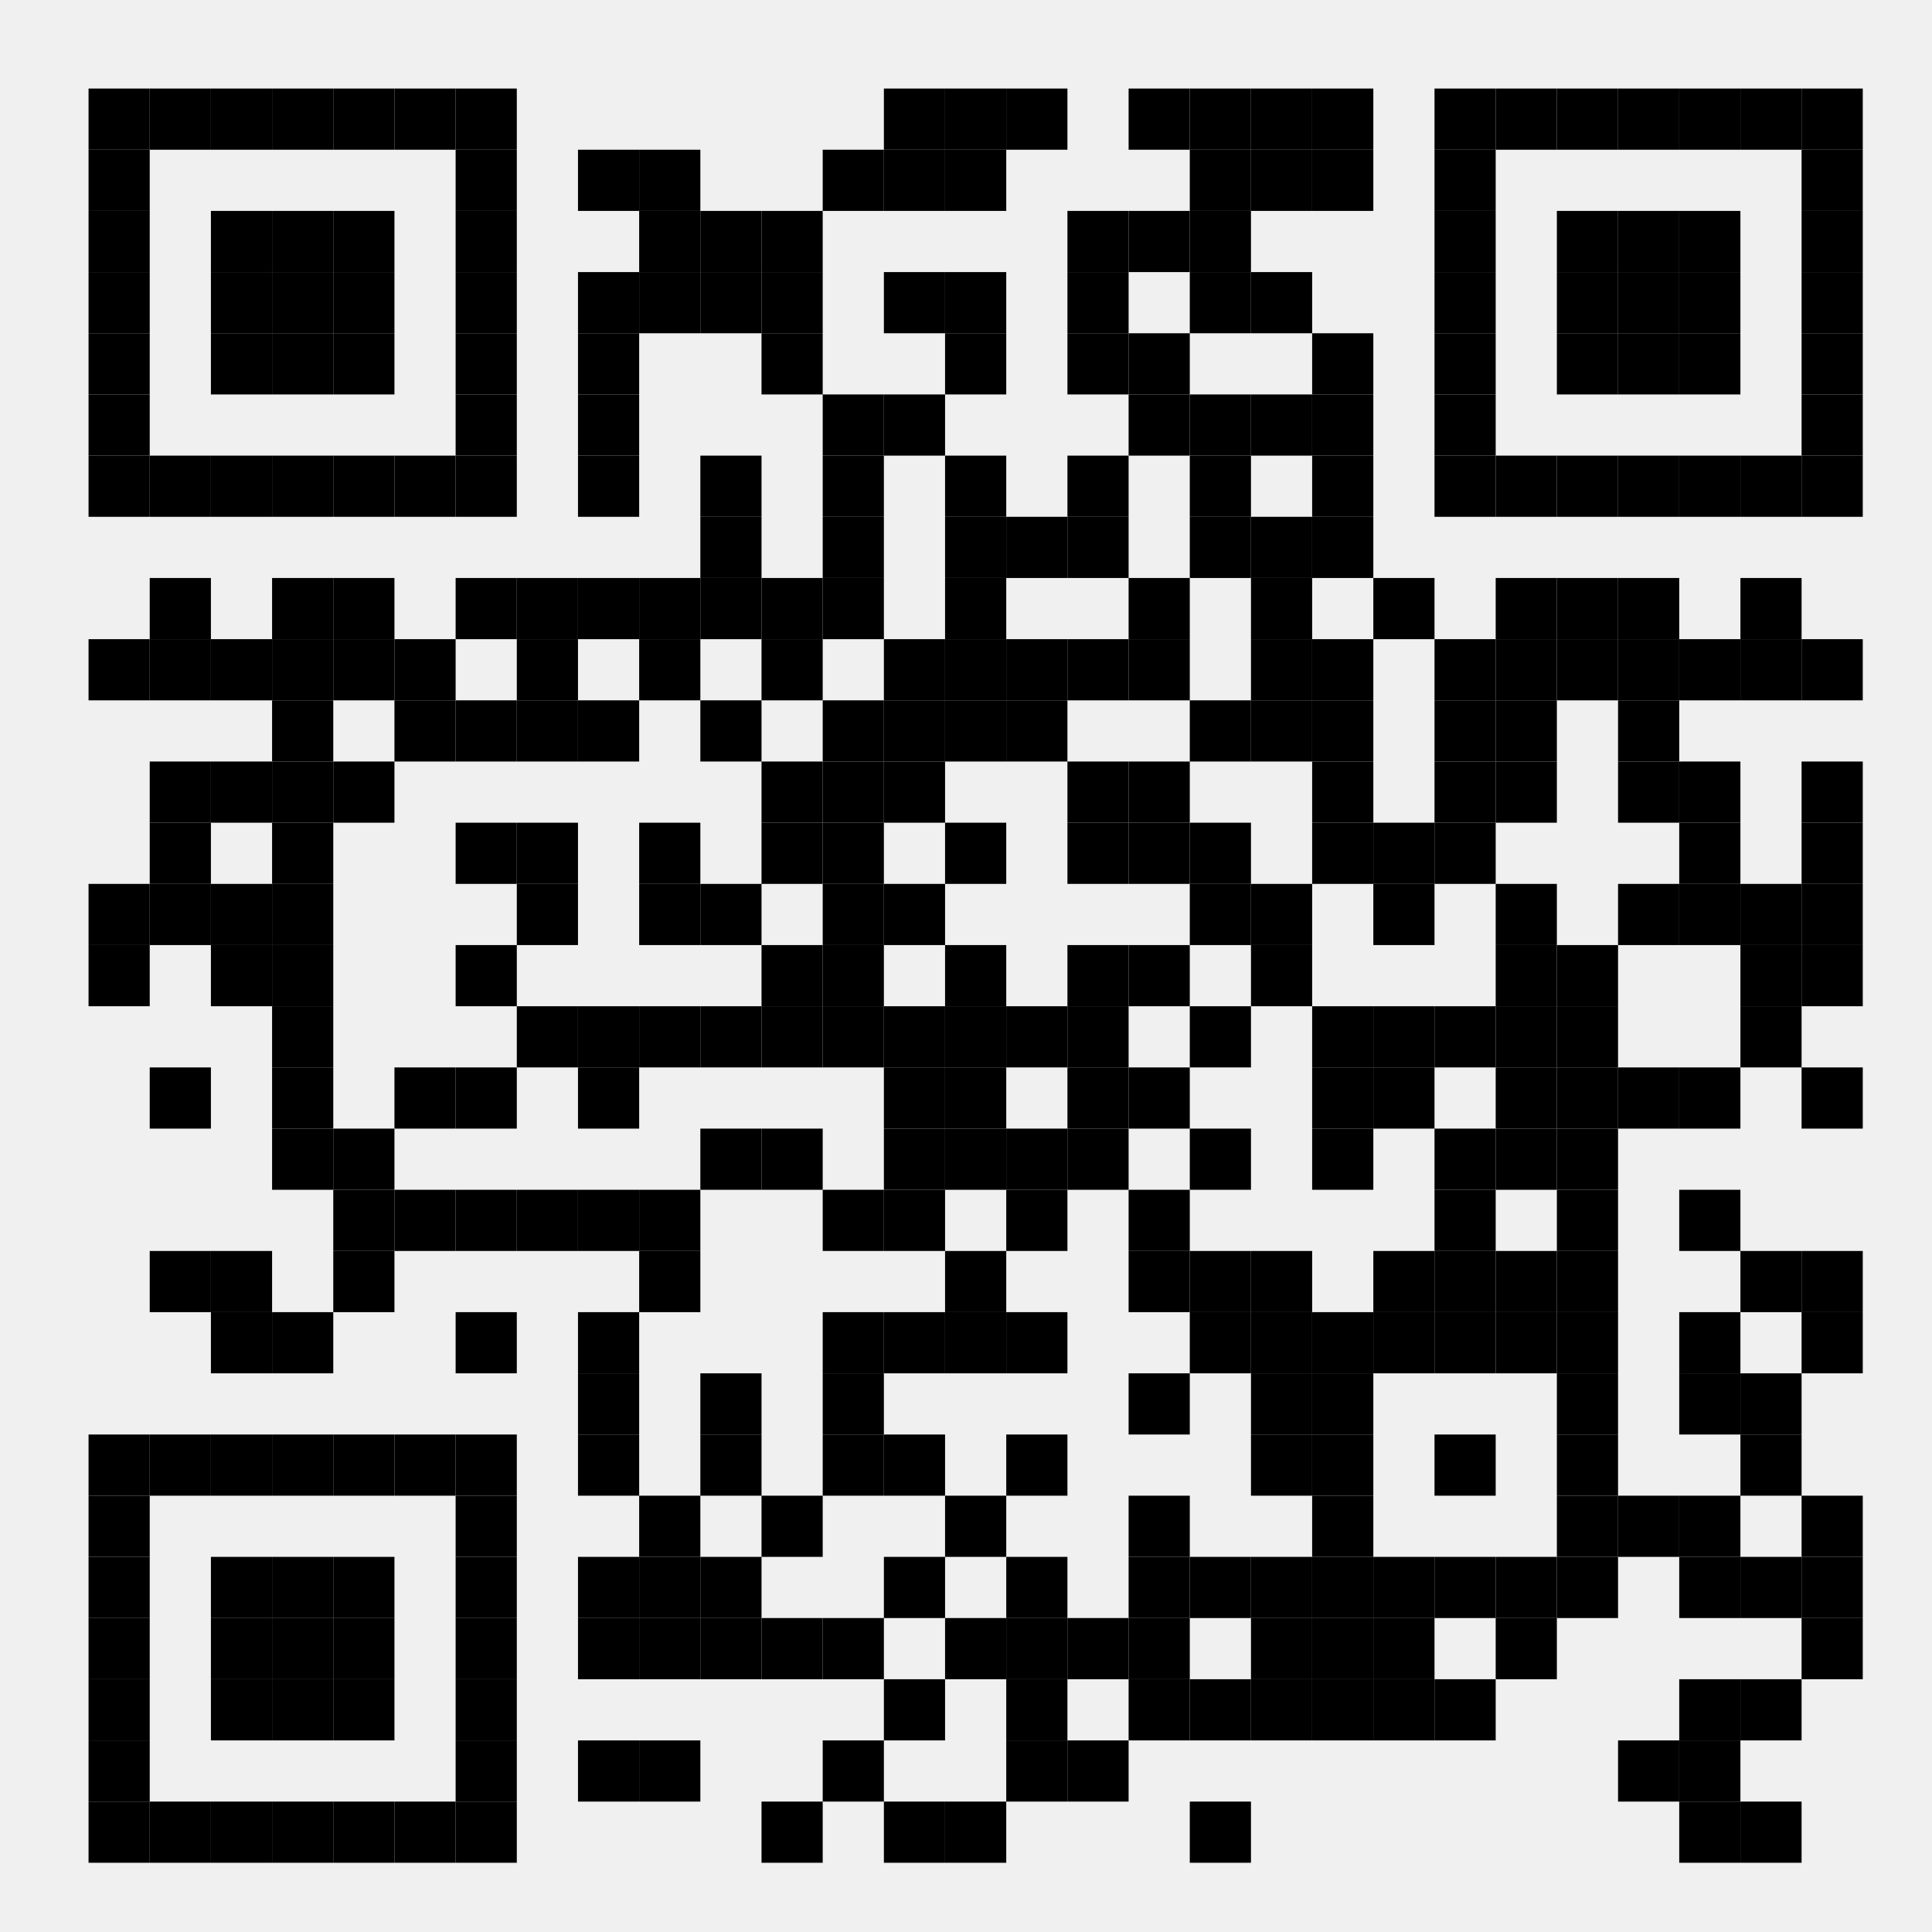
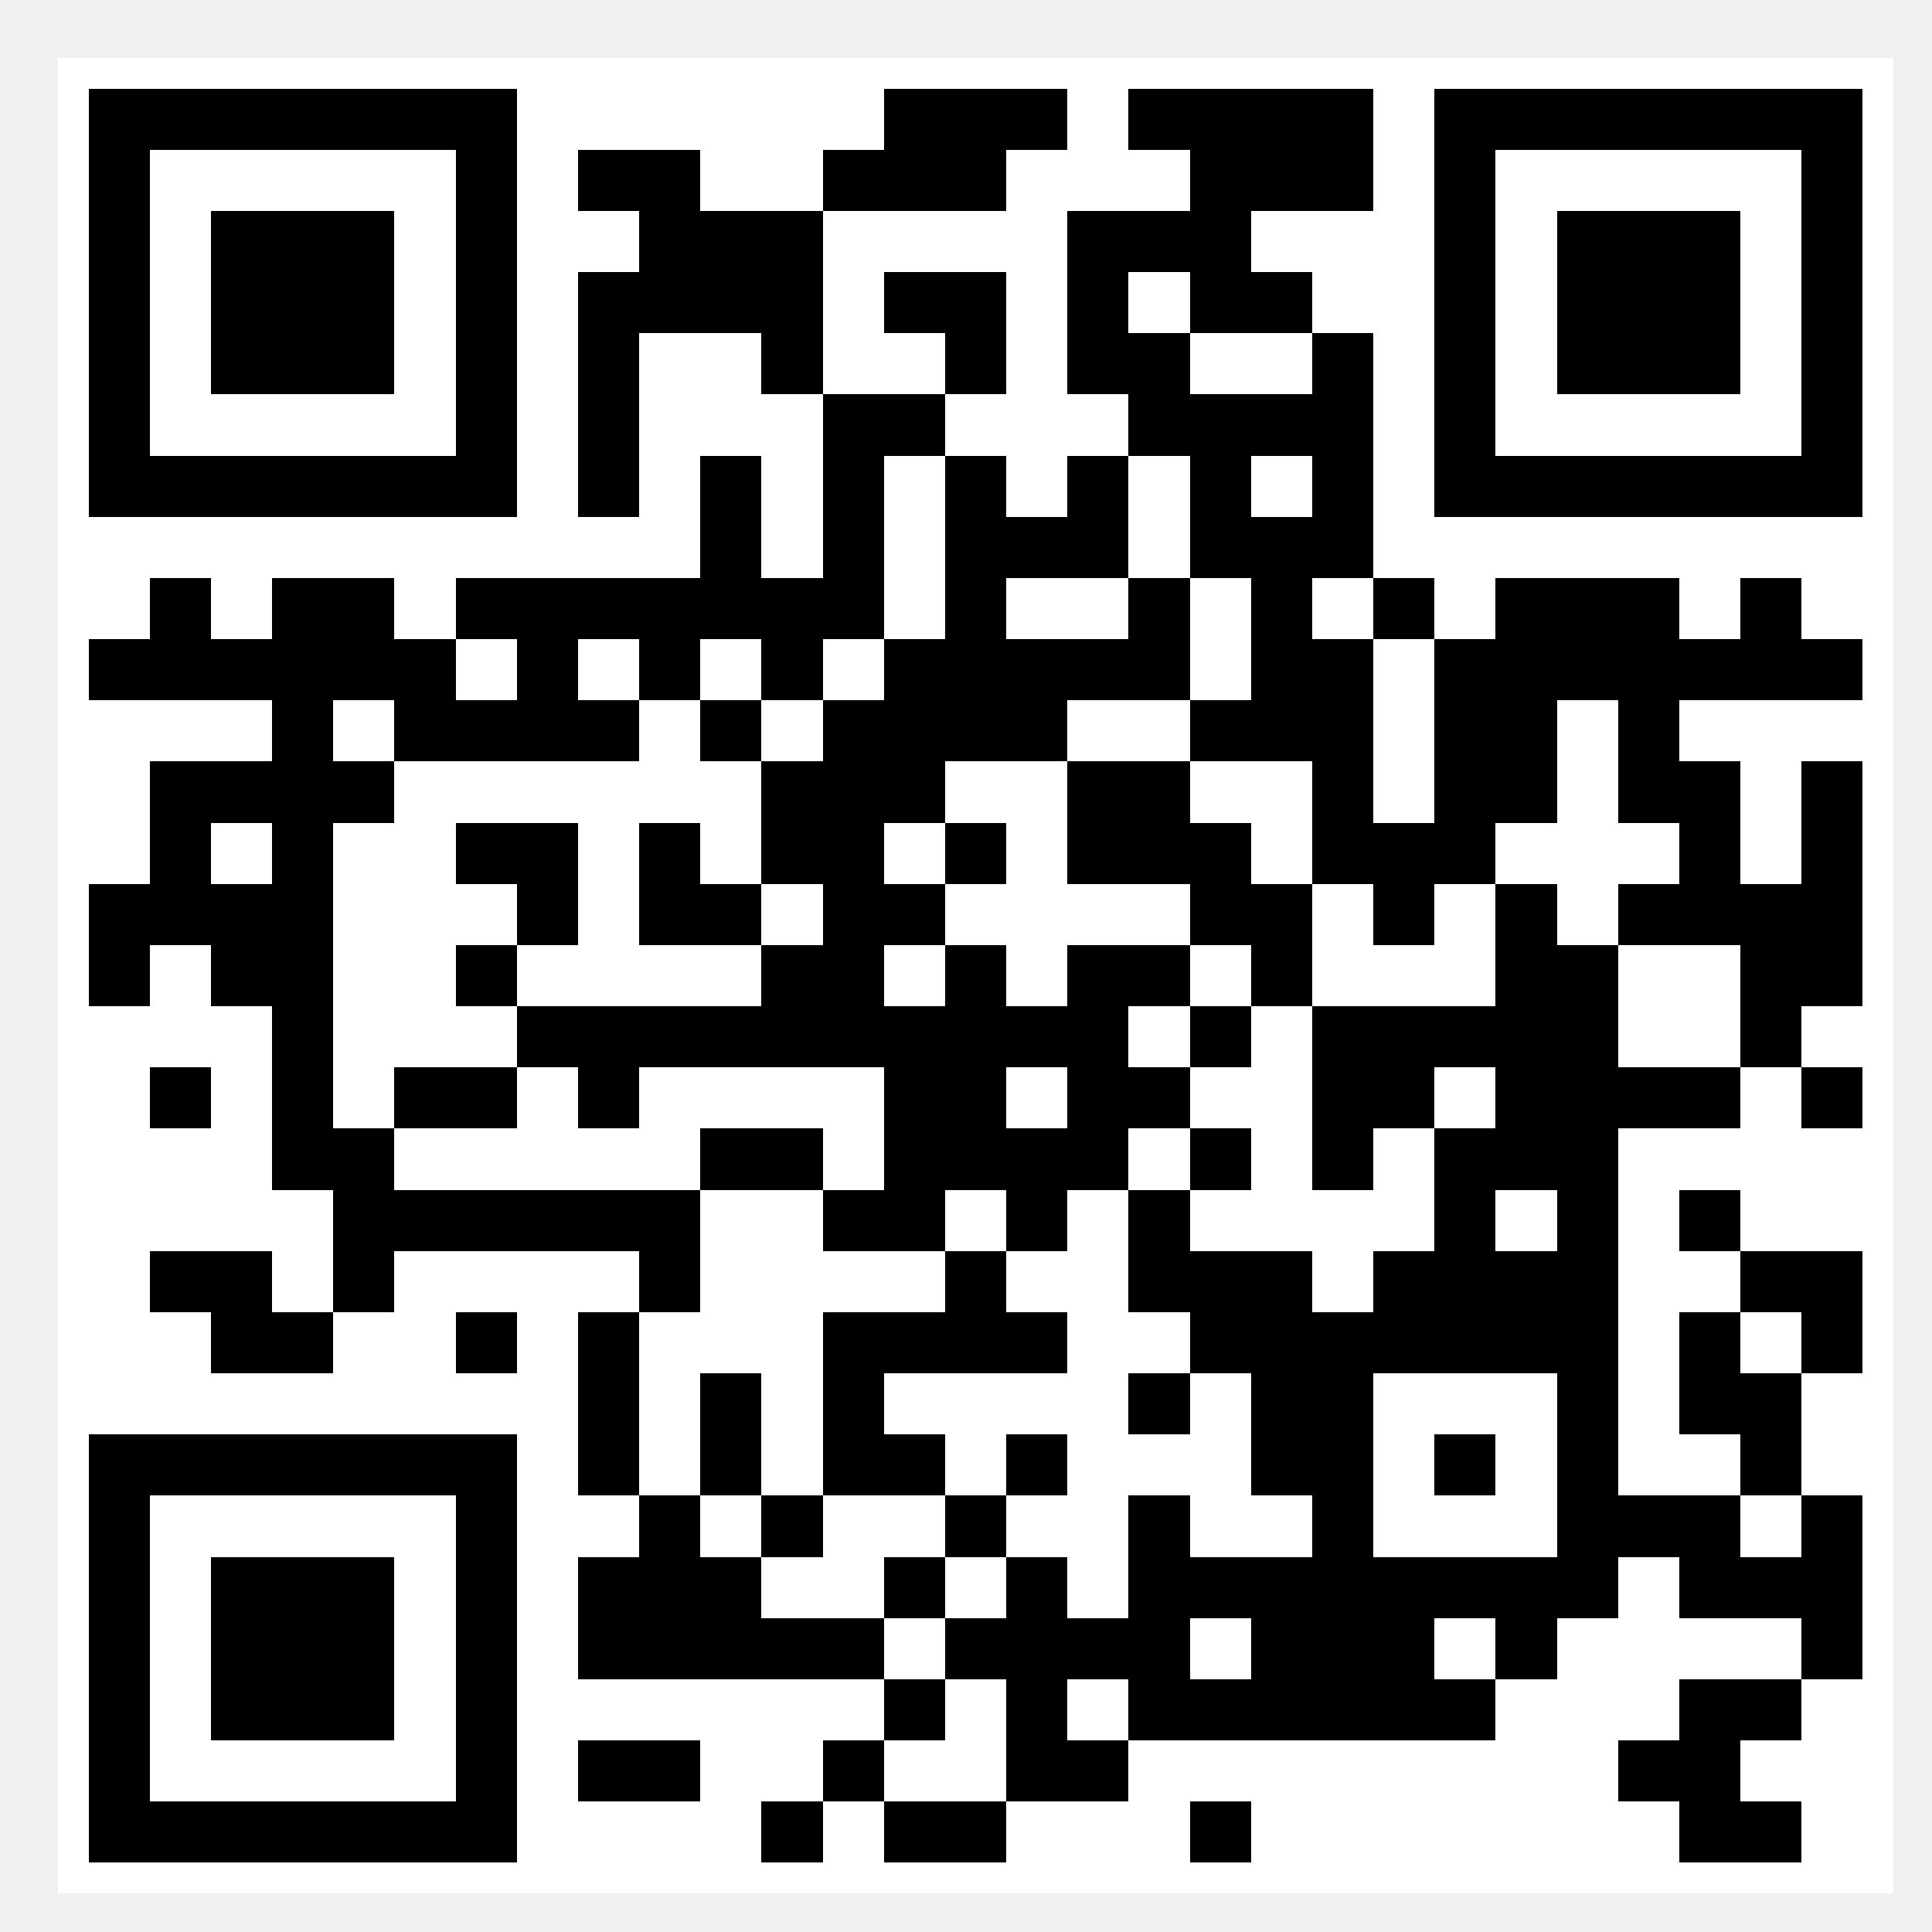
- <svg xmlns="http://www.w3.org/2000/svg" id="svgQrWrapper" viewBox="0 0 300 300" width="300" height="300" style="width: 100%; height: 100%; background-color: rgb(255, 255, 255);">
+ <svg xmlns="http://www.w3.org/2000/svg" id="svgQrWrapper" viewBox="0 0 300 300" width="300" height="300" preserveAspectRatio="xMidYMid meet" shape-rendering="crispEdges" style="width: 100%; height: 100%; background-color: #ffffff;">
  <svg>
    <g transform="translate(9, 9)scale(0.95)" fill="none">
      <svg width="300" height="300">
        <style>.dot-color{ fill: #000000; }.corners-square-color-0-0{ fill: #000000; }.corners-dot-color-0-0{ fill: #000000; }.corners-square-color-1-0{ fill: #000000; }.corners-dot-color-1-0{ fill: #000000; }.corners-square-color-0-1{ fill: #000000; }.corners-dot-color-0-1{ fill: #000000; }</style>
        <defs />
-         <rect x="0" y="0" height="300" width="300" clip-path="url('#clip-path-background-color')" />
+         <rect x="0" y="0" height="300" width="300" fill="#ffffff" />
        <g class="dot-color">
          <rect x="5" y="95" width="10" height="10" transform="rotate(0,10,100)" />
          <rect x="5" y="135" width="10" height="10" transform="rotate(0,10,140)" />
          <rect x="5" y="145" width="10" height="10" transform="rotate(0,10,150)" />
          <rect x="15" y="85" width="10" height="10" transform="rotate(0,20,90)" />
          <rect x="15" y="95" width="10" height="10" transform="rotate(0,20,100)" />
          <rect x="15" y="115" width="10" height="10" transform="rotate(0,20,120)" />
          <rect x="15" y="125" width="10" height="10" transform="rotate(0,20,130)" />
          <rect x="15" y="135" width="10" height="10" transform="rotate(0,20,140)" />
          <rect x="15" y="165" width="10" height="10" transform="rotate(0,20,170)" />
          <rect x="15" y="195" width="10" height="10" transform="rotate(0,20,200)" />
          <rect x="25" y="95" width="10" height="10" transform="rotate(0,30,100)" />
          <rect x="25" y="115" width="10" height="10" transform="rotate(0,30,120)" />
          <rect x="25" y="135" width="10" height="10" transform="rotate(0,30,140)" />
          <rect x="25" y="145" width="10" height="10" transform="rotate(0,30,150)" />
          <rect x="25" y="195" width="10" height="10" transform="rotate(0,30,200)" />
          <rect x="25" y="205" width="10" height="10" transform="rotate(0,30,210)" />
          <rect x="35" y="85" width="10" height="10" transform="rotate(0,40,90)" />
          <rect x="35" y="95" width="10" height="10" transform="rotate(0,40,100)" />
          <rect x="35" y="105" width="10" height="10" transform="rotate(0,40,110)" />
          <rect x="35" y="115" width="10" height="10" transform="rotate(0,40,120)" />
          <rect x="35" y="125" width="10" height="10" transform="rotate(0,40,130)" />
          <rect x="35" y="135" width="10" height="10" transform="rotate(0,40,140)" />
          <rect x="35" y="145" width="10" height="10" transform="rotate(0,40,150)" />
          <rect x="35" y="155" width="10" height="10" transform="rotate(0,40,160)" />
          <rect x="35" y="165" width="10" height="10" transform="rotate(0,40,170)" />
          <rect x="35" y="175" width="10" height="10" transform="rotate(0,40,180)" />
          <rect x="35" y="205" width="10" height="10" transform="rotate(0,40,210)" />
          <rect x="45" y="85" width="10" height="10" transform="rotate(0,50,90)" />
          <rect x="45" y="95" width="10" height="10" transform="rotate(0,50,100)" />
          <rect x="45" y="115" width="10" height="10" transform="rotate(0,50,120)" />
          <rect x="45" y="175" width="10" height="10" transform="rotate(0,50,180)" />
          <rect x="45" y="185" width="10" height="10" transform="rotate(0,50,190)" />
          <rect x="45" y="195" width="10" height="10" transform="rotate(0,50,200)" />
          <rect x="55" y="95" width="10" height="10" transform="rotate(0,60,100)" />
          <rect x="55" y="105" width="10" height="10" transform="rotate(0,60,110)" />
          <rect x="55" y="165" width="10" height="10" transform="rotate(0,60,170)" />
          <rect x="55" y="185" width="10" height="10" transform="rotate(0,60,190)" />
          <rect x="65" y="85" width="10" height="10" transform="rotate(0,70,90)" />
          <rect x="65" y="105" width="10" height="10" transform="rotate(0,70,110)" />
          <rect x="65" y="125" width="10" height="10" transform="rotate(0,70,130)" />
          <rect x="65" y="145" width="10" height="10" transform="rotate(0,70,150)" />
          <rect x="65" y="165" width="10" height="10" transform="rotate(0,70,170)" />
          <rect x="65" y="185" width="10" height="10" transform="rotate(0,70,190)" />
          <rect x="65" y="205" width="10" height="10" transform="rotate(0,70,210)" />
          <rect x="75" y="85" width="10" height="10" transform="rotate(0,80,90)" />
          <rect x="75" y="95" width="10" height="10" transform="rotate(0,80,100)" />
          <rect x="75" y="105" width="10" height="10" transform="rotate(0,80,110)" />
          <rect x="75" y="125" width="10" height="10" transform="rotate(0,80,130)" />
          <rect x="75" y="135" width="10" height="10" transform="rotate(0,80,140)" />
          <rect x="75" y="155" width="10" height="10" transform="rotate(0,80,160)" />
          <rect x="75" y="185" width="10" height="10" transform="rotate(0,80,190)" />
          <rect x="85" y="15" width="10" height="10" transform="rotate(0,90,20)" />
          <rect x="85" y="35" width="10" height="10" transform="rotate(0,90,40)" />
          <rect x="85" y="45" width="10" height="10" transform="rotate(0,90,50)" />
          <rect x="85" y="55" width="10" height="10" transform="rotate(0,90,60)" />
          <rect x="85" y="65" width="10" height="10" transform="rotate(0,90,70)" />
          <rect x="85" y="85" width="10" height="10" transform="rotate(0,90,90)" />
          <rect x="85" y="105" width="10" height="10" transform="rotate(0,90,110)" />
          <rect x="85" y="155" width="10" height="10" transform="rotate(0,90,160)" />
          <rect x="85" y="165" width="10" height="10" transform="rotate(0,90,170)" />
          <rect x="85" y="185" width="10" height="10" transform="rotate(0,90,190)" />
          <rect x="85" y="205" width="10" height="10" transform="rotate(0,90,210)" />
          <rect x="85" y="215" width="10" height="10" transform="rotate(0,90,220)" />
          <rect x="85" y="225" width="10" height="10" transform="rotate(0,90,230)" />
          <rect x="85" y="245" width="10" height="10" transform="rotate(0,90,250)" />
          <rect x="85" y="255" width="10" height="10" transform="rotate(0,90,260)" />
          <rect x="85" y="275" width="10" height="10" transform="rotate(0,90,280)" />
          <rect x="95" y="15" width="10" height="10" transform="rotate(0,100,20)" />
          <rect x="95" y="25" width="10" height="10" transform="rotate(0,100,30)" />
          <rect x="95" y="35" width="10" height="10" transform="rotate(0,100,40)" />
          <rect x="95" y="85" width="10" height="10" transform="rotate(0,100,90)" />
          <rect x="95" y="95" width="10" height="10" transform="rotate(0,100,100)" />
          <rect x="95" y="125" width="10" height="10" transform="rotate(0,100,130)" />
          <rect x="95" y="135" width="10" height="10" transform="rotate(0,100,140)" />
          <rect x="95" y="155" width="10" height="10" transform="rotate(0,100,160)" />
          <rect x="95" y="185" width="10" height="10" transform="rotate(0,100,190)" />
          <rect x="95" y="195" width="10" height="10" transform="rotate(0,100,200)" />
          <rect x="95" y="235" width="10" height="10" transform="rotate(0,100,240)" />
          <rect x="95" y="245" width="10" height="10" transform="rotate(0,100,250)" />
          <rect x="95" y="255" width="10" height="10" transform="rotate(0,100,260)" />
          <rect x="95" y="275" width="10" height="10" transform="rotate(0,100,280)" />
          <rect x="105" y="25" width="10" height="10" transform="rotate(0,110,30)" />
          <rect x="105" y="35" width="10" height="10" transform="rotate(0,110,40)" />
          <rect x="105" y="65" width="10" height="10" transform="rotate(0,110,70)" />
          <rect x="105" y="75" width="10" height="10" transform="rotate(0,110,80)" />
          <rect x="105" y="85" width="10" height="10" transform="rotate(0,110,90)" />
          <rect x="105" y="105" width="10" height="10" transform="rotate(0,110,110)" />
          <rect x="105" y="135" width="10" height="10" transform="rotate(0,110,140)" />
          <rect x="105" y="155" width="10" height="10" transform="rotate(0,110,160)" />
          <rect x="105" y="175" width="10" height="10" transform="rotate(0,110,180)" />
          <rect x="105" y="215" width="10" height="10" transform="rotate(0,110,220)" />
          <rect x="105" y="225" width="10" height="10" transform="rotate(0,110,230)" />
          <rect x="105" y="245" width="10" height="10" transform="rotate(0,110,250)" />
          <rect x="105" y="255" width="10" height="10" transform="rotate(0,110,260)" />
          <rect x="115" y="25" width="10" height="10" transform="rotate(0,120,30)" />
          <rect x="115" y="35" width="10" height="10" transform="rotate(0,120,40)" />
          <rect x="115" y="45" width="10" height="10" transform="rotate(0,120,50)" />
          <rect x="115" y="85" width="10" height="10" transform="rotate(0,120,90)" />
          <rect x="115" y="95" width="10" height="10" transform="rotate(0,120,100)" />
          <rect x="115" y="115" width="10" height="10" transform="rotate(0,120,120)" />
          <rect x="115" y="125" width="10" height="10" transform="rotate(0,120,130)" />
          <rect x="115" y="145" width="10" height="10" transform="rotate(0,120,150)" />
          <rect x="115" y="155" width="10" height="10" transform="rotate(0,120,160)" />
          <rect x="115" y="175" width="10" height="10" transform="rotate(0,120,180)" />
          <rect x="115" y="235" width="10" height="10" transform="rotate(0,120,240)" />
          <rect x="115" y="255" width="10" height="10" transform="rotate(0,120,260)" />
          <rect x="115" y="285" width="10" height="10" transform="rotate(0,120,290)" />
          <rect x="125" y="15" width="10" height="10" transform="rotate(0,130,20)" />
          <rect x="125" y="55" width="10" height="10" transform="rotate(0,130,60)" />
          <rect x="125" y="65" width="10" height="10" transform="rotate(0,130,70)" />
          <rect x="125" y="75" width="10" height="10" transform="rotate(0,130,80)" />
          <rect x="125" y="85" width="10" height="10" transform="rotate(0,130,90)" />
          <rect x="125" y="105" width="10" height="10" transform="rotate(0,130,110)" />
          <rect x="125" y="115" width="10" height="10" transform="rotate(0,130,120)" />
          <rect x="125" y="125" width="10" height="10" transform="rotate(0,130,130)" />
          <rect x="125" y="135" width="10" height="10" transform="rotate(0,130,140)" />
          <rect x="125" y="145" width="10" height="10" transform="rotate(0,130,150)" />
          <rect x="125" y="155" width="10" height="10" transform="rotate(0,130,160)" />
          <rect x="125" y="185" width="10" height="10" transform="rotate(0,130,190)" />
          <rect x="125" y="205" width="10" height="10" transform="rotate(0,130,210)" />
          <rect x="125" y="215" width="10" height="10" transform="rotate(0,130,220)" />
          <rect x="125" y="225" width="10" height="10" transform="rotate(0,130,230)" />
          <rect x="125" y="255" width="10" height="10" transform="rotate(0,130,260)" />
          <rect x="125" y="275" width="10" height="10" transform="rotate(0,130,280)" />
          <rect x="135" y="5" width="10" height="10" transform="rotate(0,140,10)" />
          <rect x="135" y="15" width="10" height="10" transform="rotate(0,140,20)" />
          <rect x="135" y="35" width="10" height="10" transform="rotate(0,140,40)" />
          <rect x="135" y="55" width="10" height="10" transform="rotate(0,140,60)" />
          <rect x="135" y="95" width="10" height="10" transform="rotate(0,140,100)" />
          <rect x="135" y="105" width="10" height="10" transform="rotate(0,140,110)" />
          <rect x="135" y="115" width="10" height="10" transform="rotate(0,140,120)" />
          <rect x="135" y="135" width="10" height="10" transform="rotate(0,140,140)" />
          <rect x="135" y="155" width="10" height="10" transform="rotate(0,140,160)" />
          <rect x="135" y="165" width="10" height="10" transform="rotate(0,140,170)" />
          <rect x="135" y="175" width="10" height="10" transform="rotate(0,140,180)" />
          <rect x="135" y="185" width="10" height="10" transform="rotate(0,140,190)" />
          <rect x="135" y="205" width="10" height="10" transform="rotate(0,140,210)" />
          <rect x="135" y="225" width="10" height="10" transform="rotate(0,140,230)" />
          <rect x="135" y="245" width="10" height="10" transform="rotate(0,140,250)" />
          <rect x="135" y="265" width="10" height="10" transform="rotate(0,140,270)" />
          <rect x="135" y="285" width="10" height="10" transform="rotate(0,140,290)" />
          <rect x="145" y="5" width="10" height="10" transform="rotate(0,150,10)" />
          <rect x="145" y="15" width="10" height="10" transform="rotate(0,150,20)" />
          <rect x="145" y="35" width="10" height="10" transform="rotate(0,150,40)" />
          <rect x="145" y="45" width="10" height="10" transform="rotate(0,150,50)" />
          <rect x="145" y="65" width="10" height="10" transform="rotate(0,150,70)" />
          <rect x="145" y="75" width="10" height="10" transform="rotate(0,150,80)" />
          <rect x="145" y="85" width="10" height="10" transform="rotate(0,150,90)" />
          <rect x="145" y="95" width="10" height="10" transform="rotate(0,150,100)" />
          <rect x="145" y="105" width="10" height="10" transform="rotate(0,150,110)" />
          <rect x="145" y="125" width="10" height="10" transform="rotate(0,150,130)" />
          <rect x="145" y="145" width="10" height="10" transform="rotate(0,150,150)" />
          <rect x="145" y="155" width="10" height="10" transform="rotate(0,150,160)" />
          <rect x="145" y="165" width="10" height="10" transform="rotate(0,150,170)" />
          <rect x="145" y="175" width="10" height="10" transform="rotate(0,150,180)" />
          <rect x="145" y="195" width="10" height="10" transform="rotate(0,150,200)" />
          <rect x="145" y="205" width="10" height="10" transform="rotate(0,150,210)" />
          <rect x="145" y="235" width="10" height="10" transform="rotate(0,150,240)" />
          <rect x="145" y="255" width="10" height="10" transform="rotate(0,150,260)" />
          <rect x="145" y="285" width="10" height="10" transform="rotate(0,150,290)" />
          <rect x="155" y="5" width="10" height="10" transform="rotate(0,160,10)" />
          <rect x="155" y="75" width="10" height="10" transform="rotate(0,160,80)" />
          <rect x="155" y="95" width="10" height="10" transform="rotate(0,160,100)" />
          <rect x="155" y="105" width="10" height="10" transform="rotate(0,160,110)" />
          <rect x="155" y="155" width="10" height="10" transform="rotate(0,160,160)" />
          <rect x="155" y="175" width="10" height="10" transform="rotate(0,160,180)" />
          <rect x="155" y="185" width="10" height="10" transform="rotate(0,160,190)" />
          <rect x="155" y="205" width="10" height="10" transform="rotate(0,160,210)" />
          <rect x="155" y="225" width="10" height="10" transform="rotate(0,160,230)" />
          <rect x="155" y="245" width="10" height="10" transform="rotate(0,160,250)" />
          <rect x="155" y="255" width="10" height="10" transform="rotate(0,160,260)" />
          <rect x="155" y="265" width="10" height="10" transform="rotate(0,160,270)" />
          <rect x="155" y="275" width="10" height="10" transform="rotate(0,160,280)" />
          <rect x="165" y="25" width="10" height="10" transform="rotate(0,170,30)" />
          <rect x="165" y="35" width="10" height="10" transform="rotate(0,170,40)" />
          <rect x="165" y="45" width="10" height="10" transform="rotate(0,170,50)" />
          <rect x="165" y="65" width="10" height="10" transform="rotate(0,170,70)" />
          <rect x="165" y="75" width="10" height="10" transform="rotate(0,170,80)" />
          <rect x="165" y="95" width="10" height="10" transform="rotate(0,170,100)" />
          <rect x="165" y="115" width="10" height="10" transform="rotate(0,170,120)" />
          <rect x="165" y="125" width="10" height="10" transform="rotate(0,170,130)" />
          <rect x="165" y="145" width="10" height="10" transform="rotate(0,170,150)" />
          <rect x="165" y="155" width="10" height="10" transform="rotate(0,170,160)" />
          <rect x="165" y="165" width="10" height="10" transform="rotate(0,170,170)" />
          <rect x="165" y="175" width="10" height="10" transform="rotate(0,170,180)" />
          <rect x="165" y="255" width="10" height="10" transform="rotate(0,170,260)" />
          <rect x="165" y="275" width="10" height="10" transform="rotate(0,170,280)" />
          <rect x="175" y="5" width="10" height="10" transform="rotate(0,180,10)" />
          <rect x="175" y="25" width="10" height="10" transform="rotate(0,180,30)" />
          <rect x="175" y="45" width="10" height="10" transform="rotate(0,180,50)" />
          <rect x="175" y="55" width="10" height="10" transform="rotate(0,180,60)" />
          <rect x="175" y="85" width="10" height="10" transform="rotate(0,180,90)" />
          <rect x="175" y="95" width="10" height="10" transform="rotate(0,180,100)" />
          <rect x="175" y="115" width="10" height="10" transform="rotate(0,180,120)" />
          <rect x="175" y="125" width="10" height="10" transform="rotate(0,180,130)" />
          <rect x="175" y="145" width="10" height="10" transform="rotate(0,180,150)" />
          <rect x="175" y="165" width="10" height="10" transform="rotate(0,180,170)" />
          <rect x="175" y="185" width="10" height="10" transform="rotate(0,180,190)" />
          <rect x="175" y="195" width="10" height="10" transform="rotate(0,180,200)" />
          <rect x="175" y="215" width="10" height="10" transform="rotate(0,180,220)" />
          <rect x="175" y="235" width="10" height="10" transform="rotate(0,180,240)" />
          <rect x="175" y="245" width="10" height="10" transform="rotate(0,180,250)" />
          <rect x="175" y="255" width="10" height="10" transform="rotate(0,180,260)" />
          <rect x="175" y="265" width="10" height="10" transform="rotate(0,180,270)" />
          <rect x="185" y="5" width="10" height="10" transform="rotate(0,190,10)" />
          <rect x="185" y="15" width="10" height="10" transform="rotate(0,190,20)" />
          <rect x="185" y="25" width="10" height="10" transform="rotate(0,190,30)" />
          <rect x="185" y="35" width="10" height="10" transform="rotate(0,190,40)" />
          <rect x="185" y="55" width="10" height="10" transform="rotate(0,190,60)" />
          <rect x="185" y="65" width="10" height="10" transform="rotate(0,190,70)" />
          <rect x="185" y="75" width="10" height="10" transform="rotate(0,190,80)" />
          <rect x="185" y="105" width="10" height="10" transform="rotate(0,190,110)" />
          <rect x="185" y="125" width="10" height="10" transform="rotate(0,190,130)" />
          <rect x="185" y="135" width="10" height="10" transform="rotate(0,190,140)" />
          <rect x="185" y="155" width="10" height="10" transform="rotate(0,190,160)" />
          <rect x="185" y="175" width="10" height="10" transform="rotate(0,190,180)" />
          <rect x="185" y="195" width="10" height="10" transform="rotate(0,190,200)" />
          <rect x="185" y="205" width="10" height="10" transform="rotate(0,190,210)" />
          <rect x="185" y="245" width="10" height="10" transform="rotate(0,190,250)" />
          <rect x="185" y="265" width="10" height="10" transform="rotate(0,190,270)" />
          <rect x="185" y="285" width="10" height="10" transform="rotate(0,190,290)" />
          <rect x="195" y="5" width="10" height="10" transform="rotate(0,200,10)" />
          <rect x="195" y="15" width="10" height="10" transform="rotate(0,200,20)" />
          <rect x="195" y="35" width="10" height="10" transform="rotate(0,200,40)" />
          <rect x="195" y="55" width="10" height="10" transform="rotate(0,200,60)" />
          <rect x="195" y="75" width="10" height="10" transform="rotate(0,200,80)" />
          <rect x="195" y="85" width="10" height="10" transform="rotate(0,200,90)" />
          <rect x="195" y="95" width="10" height="10" transform="rotate(0,200,100)" />
          <rect x="195" y="105" width="10" height="10" transform="rotate(0,200,110)" />
          <rect x="195" y="135" width="10" height="10" transform="rotate(0,200,140)" />
          <rect x="195" y="145" width="10" height="10" transform="rotate(0,200,150)" />
          <rect x="195" y="195" width="10" height="10" transform="rotate(0,200,200)" />
          <rect x="195" y="205" width="10" height="10" transform="rotate(0,200,210)" />
          <rect x="195" y="215" width="10" height="10" transform="rotate(0,200,220)" />
          <rect x="195" y="225" width="10" height="10" transform="rotate(0,200,230)" />
          <rect x="195" y="245" width="10" height="10" transform="rotate(0,200,250)" />
          <rect x="195" y="255" width="10" height="10" transform="rotate(0,200,260)" />
          <rect x="195" y="265" width="10" height="10" transform="rotate(0,200,270)" />
          <rect x="205" y="5" width="10" height="10" transform="rotate(0,210,10)" />
          <rect x="205" y="15" width="10" height="10" transform="rotate(0,210,20)" />
          <rect x="205" y="45" width="10" height="10" transform="rotate(0,210,50)" />
          <rect x="205" y="55" width="10" height="10" transform="rotate(0,210,60)" />
          <rect x="205" y="65" width="10" height="10" transform="rotate(0,210,70)" />
          <rect x="205" y="75" width="10" height="10" transform="rotate(0,210,80)" />
          <rect x="205" y="95" width="10" height="10" transform="rotate(0,210,100)" />
          <rect x="205" y="105" width="10" height="10" transform="rotate(0,210,110)" />
          <rect x="205" y="115" width="10" height="10" transform="rotate(0,210,120)" />
          <rect x="205" y="125" width="10" height="10" transform="rotate(0,210,130)" />
          <rect x="205" y="155" width="10" height="10" transform="rotate(0,210,160)" />
          <rect x="205" y="165" width="10" height="10" transform="rotate(0,210,170)" />
          <rect x="205" y="175" width="10" height="10" transform="rotate(0,210,180)" />
          <rect x="205" y="205" width="10" height="10" transform="rotate(0,210,210)" />
          <rect x="205" y="215" width="10" height="10" transform="rotate(0,210,220)" />
          <rect x="205" y="225" width="10" height="10" transform="rotate(0,210,230)" />
          <rect x="205" y="235" width="10" height="10" transform="rotate(0,210,240)" />
          <rect x="205" y="245" width="10" height="10" transform="rotate(0,210,250)" />
          <rect x="205" y="255" width="10" height="10" transform="rotate(0,210,260)" />
          <rect x="205" y="265" width="10" height="10" transform="rotate(0,210,270)" />
          <rect x="215" y="85" width="10" height="10" transform="rotate(0,220,90)" />
          <rect x="215" y="125" width="10" height="10" transform="rotate(0,220,130)" />
          <rect x="215" y="135" width="10" height="10" transform="rotate(0,220,140)" />
          <rect x="215" y="155" width="10" height="10" transform="rotate(0,220,160)" />
          <rect x="215" y="165" width="10" height="10" transform="rotate(0,220,170)" />
          <rect x="215" y="195" width="10" height="10" transform="rotate(0,220,200)" />
          <rect x="215" y="205" width="10" height="10" transform="rotate(0,220,210)" />
          <rect x="215" y="245" width="10" height="10" transform="rotate(0,220,250)" />
          <rect x="215" y="255" width="10" height="10" transform="rotate(0,220,260)" />
          <rect x="215" y="265" width="10" height="10" transform="rotate(0,220,270)" />
          <rect x="225" y="95" width="10" height="10" transform="rotate(0,230,100)" />
          <rect x="225" y="105" width="10" height="10" transform="rotate(0,230,110)" />
          <rect x="225" y="115" width="10" height="10" transform="rotate(0,230,120)" />
          <rect x="225" y="125" width="10" height="10" transform="rotate(0,230,130)" />
          <rect x="225" y="155" width="10" height="10" transform="rotate(0,230,160)" />
          <rect x="225" y="175" width="10" height="10" transform="rotate(0,230,180)" />
          <rect x="225" y="185" width="10" height="10" transform="rotate(0,230,190)" />
          <rect x="225" y="195" width="10" height="10" transform="rotate(0,230,200)" />
          <rect x="225" y="205" width="10" height="10" transform="rotate(0,230,210)" />
          <rect x="225" y="225" width="10" height="10" transform="rotate(0,230,230)" />
          <rect x="225" y="245" width="10" height="10" transform="rotate(0,230,250)" />
          <rect x="225" y="265" width="10" height="10" transform="rotate(0,230,270)" />
          <rect x="235" y="85" width="10" height="10" transform="rotate(0,240,90)" />
          <rect x="235" y="95" width="10" height="10" transform="rotate(0,240,100)" />
          <rect x="235" y="105" width="10" height="10" transform="rotate(0,240,110)" />
          <rect x="235" y="115" width="10" height="10" transform="rotate(0,240,120)" />
          <rect x="235" y="135" width="10" height="10" transform="rotate(0,240,140)" />
          <rect x="235" y="145" width="10" height="10" transform="rotate(0,240,150)" />
          <rect x="235" y="155" width="10" height="10" transform="rotate(0,240,160)" />
          <rect x="235" y="165" width="10" height="10" transform="rotate(0,240,170)" />
          <rect x="235" y="175" width="10" height="10" transform="rotate(0,240,180)" />
          <rect x="235" y="195" width="10" height="10" transform="rotate(0,240,200)" />
          <rect x="235" y="205" width="10" height="10" transform="rotate(0,240,210)" />
          <rect x="235" y="245" width="10" height="10" transform="rotate(0,240,250)" />
          <rect x="235" y="255" width="10" height="10" transform="rotate(0,240,260)" />
          <rect x="245" y="85" width="10" height="10" transform="rotate(0,250,90)" />
          <rect x="245" y="95" width="10" height="10" transform="rotate(0,250,100)" />
          <rect x="245" y="145" width="10" height="10" transform="rotate(0,250,150)" />
          <rect x="245" y="155" width="10" height="10" transform="rotate(0,250,160)" />
          <rect x="245" y="165" width="10" height="10" transform="rotate(0,250,170)" />
          <rect x="245" y="175" width="10" height="10" transform="rotate(0,250,180)" />
          <rect x="245" y="185" width="10" height="10" transform="rotate(0,250,190)" />
          <rect x="245" y="195" width="10" height="10" transform="rotate(0,250,200)" />
          <rect x="245" y="205" width="10" height="10" transform="rotate(0,250,210)" />
          <rect x="245" y="215" width="10" height="10" transform="rotate(0,250,220)" />
          <rect x="245" y="225" width="10" height="10" transform="rotate(0,250,230)" />
          <rect x="245" y="235" width="10" height="10" transform="rotate(0,250,240)" />
          <rect x="245" y="245" width="10" height="10" transform="rotate(0,250,250)" />
          <rect x="255" y="85" width="10" height="10" transform="rotate(0,260,90)" />
          <rect x="255" y="95" width="10" height="10" transform="rotate(0,260,100)" />
          <rect x="255" y="105" width="10" height="10" transform="rotate(0,260,110)" />
          <rect x="255" y="115" width="10" height="10" transform="rotate(0,260,120)" />
          <rect x="255" y="135" width="10" height="10" transform="rotate(0,260,140)" />
          <rect x="255" y="165" width="10" height="10" transform="rotate(0,260,170)" />
          <rect x="255" y="235" width="10" height="10" transform="rotate(0,260,240)" />
          <rect x="255" y="275" width="10" height="10" transform="rotate(0,260,280)" />
          <rect x="265" y="95" width="10" height="10" transform="rotate(0,270,100)" />
          <rect x="265" y="115" width="10" height="10" transform="rotate(0,270,120)" />
          <rect x="265" y="125" width="10" height="10" transform="rotate(0,270,130)" />
          <rect x="265" y="135" width="10" height="10" transform="rotate(0,270,140)" />
          <rect x="265" y="165" width="10" height="10" transform="rotate(0,270,170)" />
          <rect x="265" y="185" width="10" height="10" transform="rotate(0,270,190)" />
          <rect x="265" y="205" width="10" height="10" transform="rotate(0,270,210)" />
          <rect x="265" y="215" width="10" height="10" transform="rotate(0,270,220)" />
          <rect x="265" y="235" width="10" height="10" transform="rotate(0,270,240)" />
          <rect x="265" y="245" width="10" height="10" transform="rotate(0,270,250)" />
          <rect x="265" y="265" width="10" height="10" transform="rotate(0,270,270)" />
          <rect x="265" y="275" width="10" height="10" transform="rotate(0,270,280)" />
          <rect x="265" y="285" width="10" height="10" transform="rotate(0,270,290)" />
          <rect x="275" y="85" width="10" height="10" transform="rotate(0,280,90)" />
          <rect x="275" y="95" width="10" height="10" transform="rotate(0,280,100)" />
          <rect x="275" y="135" width="10" height="10" transform="rotate(0,280,140)" />
          <rect x="275" y="145" width="10" height="10" transform="rotate(0,280,150)" />
          <rect x="275" y="155" width="10" height="10" transform="rotate(0,280,160)" />
          <rect x="275" y="195" width="10" height="10" transform="rotate(0,280,200)" />
          <rect x="275" y="215" width="10" height="10" transform="rotate(0,280,220)" />
          <rect x="275" y="225" width="10" height="10" transform="rotate(0,280,230)" />
          <rect x="275" y="245" width="10" height="10" transform="rotate(0,280,250)" />
          <rect x="275" y="265" width="10" height="10" transform="rotate(0,280,270)" />
          <rect x="275" y="285" width="10" height="10" transform="rotate(0,280,290)" />
          <rect x="285" y="95" width="10" height="10" transform="rotate(0,290,100)" />
          <rect x="285" y="115" width="10" height="10" transform="rotate(0,290,120)" />
          <rect x="285" y="125" width="10" height="10" transform="rotate(0,290,130)" />
          <rect x="285" y="135" width="10" height="10" transform="rotate(0,290,140)" />
          <rect x="285" y="145" width="10" height="10" transform="rotate(0,290,150)" />
          <rect x="285" y="165" width="10" height="10" transform="rotate(0,290,170)" />
          <rect x="285" y="195" width="10" height="10" transform="rotate(0,290,200)" />
          <rect x="285" y="205" width="10" height="10" transform="rotate(0,290,210)" />
          <rect x="285" y="235" width="10" height="10" transform="rotate(0,290,240)" />
          <rect x="285" y="245" width="10" height="10" transform="rotate(0,290,250)" />
          <rect x="285" y="255" width="10" height="10" transform="rotate(0,290,260)" />
        </g>
        <g class="green-dots" />
        <g class="corners-square-color-0-0">
          <rect x="5" y="5" width="10" height="10" transform="rotate(0,10,10)" />
          <rect x="5" y="15" width="10" height="10" transform="rotate(0,10,20)" />
          <rect x="5" y="25" width="10" height="10" transform="rotate(0,10,30)" />
          <rect x="5" y="35" width="10" height="10" transform="rotate(0,10,40)" />
          <rect x="5" y="45" width="10" height="10" transform="rotate(0,10,50)" />
          <rect x="5" y="55" width="10" height="10" transform="rotate(0,10,60)" />
          <rect x="5" y="65" width="10" height="10" transform="rotate(0,10,70)" />
          <rect x="15" y="5" width="10" height="10" transform="rotate(0,20,10)" />
          <rect x="15" y="65" width="10" height="10" transform="rotate(0,20,70)" />
          <rect x="25" y="5" width="10" height="10" transform="rotate(0,30,10)" />
          <rect x="25" y="65" width="10" height="10" transform="rotate(0,30,70)" />
          <rect x="35" y="5" width="10" height="10" transform="rotate(0,40,10)" />
          <rect x="35" y="65" width="10" height="10" transform="rotate(0,40,70)" />
          <rect x="45" y="5" width="10" height="10" transform="rotate(0,50,10)" />
          <rect x="45" y="65" width="10" height="10" transform="rotate(0,50,70)" />
          <rect x="55" y="5" width="10" height="10" transform="rotate(0,60,10)" />
          <rect x="55" y="65" width="10" height="10" transform="rotate(0,60,70)" />
          <rect x="65" y="5" width="10" height="10" transform="rotate(0,70,10)" />
          <rect x="65" y="15" width="10" height="10" transform="rotate(0,70,20)" />
          <rect x="65" y="25" width="10" height="10" transform="rotate(0,70,30)" />
          <rect x="65" y="35" width="10" height="10" transform="rotate(0,70,40)" />
          <rect x="65" y="45" width="10" height="10" transform="rotate(0,70,50)" />
          <rect x="65" y="55" width="10" height="10" transform="rotate(0,70,60)" />
          <rect x="65" y="65" width="10" height="10" transform="rotate(0,70,70)" />
        </g>
        <g class="corners-dot-color-0-0">
          <rect x="25" y="25" width="10" height="10" transform="rotate(0,30,30)" />
          <rect x="25" y="35" width="10" height="10" transform="rotate(0,30,40)" />
          <rect x="25" y="45" width="10" height="10" transform="rotate(0,30,50)" />
          <rect x="35" y="25" width="10" height="10" transform="rotate(0,40,30)" />
          <rect x="35" y="35" width="10" height="10" transform="rotate(0,40,40)" />
          <rect x="35" y="45" width="10" height="10" transform="rotate(0,40,50)" />
          <rect x="45" y="25" width="10" height="10" transform="rotate(0,50,30)" />
          <rect x="45" y="35" width="10" height="10" transform="rotate(0,50,40)" />
          <rect x="45" y="45" width="10" height="10" transform="rotate(0,50,50)" />
        </g>
        <g class="corners-square-color-1-0">
          <rect x="225" y="5" width="10" height="10" transform="rotate(0,230,10)" />
          <rect x="225" y="15" width="10" height="10" transform="rotate(0,230,20)" />
          <rect x="225" y="25" width="10" height="10" transform="rotate(0,230,30)" />
          <rect x="225" y="35" width="10" height="10" transform="rotate(0,230,40)" />
          <rect x="225" y="45" width="10" height="10" transform="rotate(0,230,50)" />
          <rect x="225" y="55" width="10" height="10" transform="rotate(0,230,60)" />
          <rect x="225" y="65" width="10" height="10" transform="rotate(0,230,70)" />
          <rect x="235" y="5" width="10" height="10" transform="rotate(0,240,10)" />
          <rect x="235" y="65" width="10" height="10" transform="rotate(0,240,70)" />
          <rect x="245" y="5" width="10" height="10" transform="rotate(0,250,10)" />
          <rect x="245" y="65" width="10" height="10" transform="rotate(0,250,70)" />
          <rect x="255" y="5" width="10" height="10" transform="rotate(0,260,10)" />
          <rect x="255" y="65" width="10" height="10" transform="rotate(0,260,70)" />
          <rect x="265" y="5" width="10" height="10" transform="rotate(0,270,10)" />
          <rect x="265" y="65" width="10" height="10" transform="rotate(0,270,70)" />
          <rect x="275" y="5" width="10" height="10" transform="rotate(0,280,10)" />
          <rect x="275" y="65" width="10" height="10" transform="rotate(0,280,70)" />
          <rect x="285" y="5" width="10" height="10" transform="rotate(0,290,10)" />
          <rect x="285" y="15" width="10" height="10" transform="rotate(0,290,20)" />
          <rect x="285" y="25" width="10" height="10" transform="rotate(0,290,30)" />
          <rect x="285" y="35" width="10" height="10" transform="rotate(0,290,40)" />
          <rect x="285" y="45" width="10" height="10" transform="rotate(0,290,50)" />
          <rect x="285" y="55" width="10" height="10" transform="rotate(0,290,60)" />
          <rect x="285" y="65" width="10" height="10" transform="rotate(0,290,70)" />
        </g>
        <g class="corners-dot-color-1-0">
          <rect x="245" y="25" width="10" height="10" transform="rotate(0,250,30)" />
          <rect x="245" y="35" width="10" height="10" transform="rotate(0,250,40)" />
          <rect x="245" y="45" width="10" height="10" transform="rotate(0,250,50)" />
          <rect x="255" y="25" width="10" height="10" transform="rotate(0,260,30)" />
          <rect x="255" y="35" width="10" height="10" transform="rotate(0,260,40)" />
          <rect x="255" y="45" width="10" height="10" transform="rotate(0,260,50)" />
          <rect x="265" y="25" width="10" height="10" transform="rotate(0,270,30)" />
          <rect x="265" y="35" width="10" height="10" transform="rotate(0,270,40)" />
          <rect x="265" y="45" width="10" height="10" transform="rotate(0,270,50)" />
        </g>
        <g class="corners-square-color-0-1">
          <rect x="5" y="225" width="10" height="10" transform="rotate(0,10,230)" />
          <rect x="5" y="235" width="10" height="10" transform="rotate(0,10,240)" />
          <rect x="5" y="245" width="10" height="10" transform="rotate(0,10,250)" />
          <rect x="5" y="255" width="10" height="10" transform="rotate(0,10,260)" />
          <rect x="5" y="265" width="10" height="10" transform="rotate(0,10,270)" />
          <rect x="5" y="275" width="10" height="10" transform="rotate(0,10,280)" />
          <rect x="5" y="285" width="10" height="10" transform="rotate(0,10,290)" />
          <rect x="15" y="225" width="10" height="10" transform="rotate(0,20,230)" />
          <rect x="15" y="285" width="10" height="10" transform="rotate(0,20,290)" />
          <rect x="25" y="225" width="10" height="10" transform="rotate(0,30,230)" />
          <rect x="25" y="285" width="10" height="10" transform="rotate(0,30,290)" />
          <rect x="35" y="225" width="10" height="10" transform="rotate(0,40,230)" />
          <rect x="35" y="285" width="10" height="10" transform="rotate(0,40,290)" />
          <rect x="45" y="225" width="10" height="10" transform="rotate(0,50,230)" />
          <rect x="45" y="285" width="10" height="10" transform="rotate(0,50,290)" />
          <rect x="55" y="225" width="10" height="10" transform="rotate(0,60,230)" />
          <rect x="55" y="285" width="10" height="10" transform="rotate(0,60,290)" />
          <rect x="65" y="225" width="10" height="10" transform="rotate(0,70,230)" />
          <rect x="65" y="235" width="10" height="10" transform="rotate(0,70,240)" />
          <rect x="65" y="245" width="10" height="10" transform="rotate(0,70,250)" />
          <rect x="65" y="255" width="10" height="10" transform="rotate(0,70,260)" />
          <rect x="65" y="265" width="10" height="10" transform="rotate(0,70,270)" />
          <rect x="65" y="275" width="10" height="10" transform="rotate(0,70,280)" />
          <rect x="65" y="285" width="10" height="10" transform="rotate(0,70,290)" />
        </g>
        <g class="corners-dot-color-0-1">
          <rect x="25" y="245" width="10" height="10" transform="rotate(0,30,250)" />
          <rect x="25" y="255" width="10" height="10" transform="rotate(0,30,260)" />
          <rect x="25" y="265" width="10" height="10" transform="rotate(0,30,270)" />
          <rect x="35" y="245" width="10" height="10" transform="rotate(0,40,250)" />
          <rect x="35" y="255" width="10" height="10" transform="rotate(0,40,260)" />
          <rect x="35" y="265" width="10" height="10" transform="rotate(0,40,270)" />
          <rect x="45" y="245" width="10" height="10" transform="rotate(0,50,250)" />
          <rect x="45" y="255" width="10" height="10" transform="rotate(0,50,260)" />
          <rect x="45" y="265" width="10" height="10" transform="rotate(0,50,270)" />
        </g>
      </svg>
    </g>
  </svg>
</svg>
